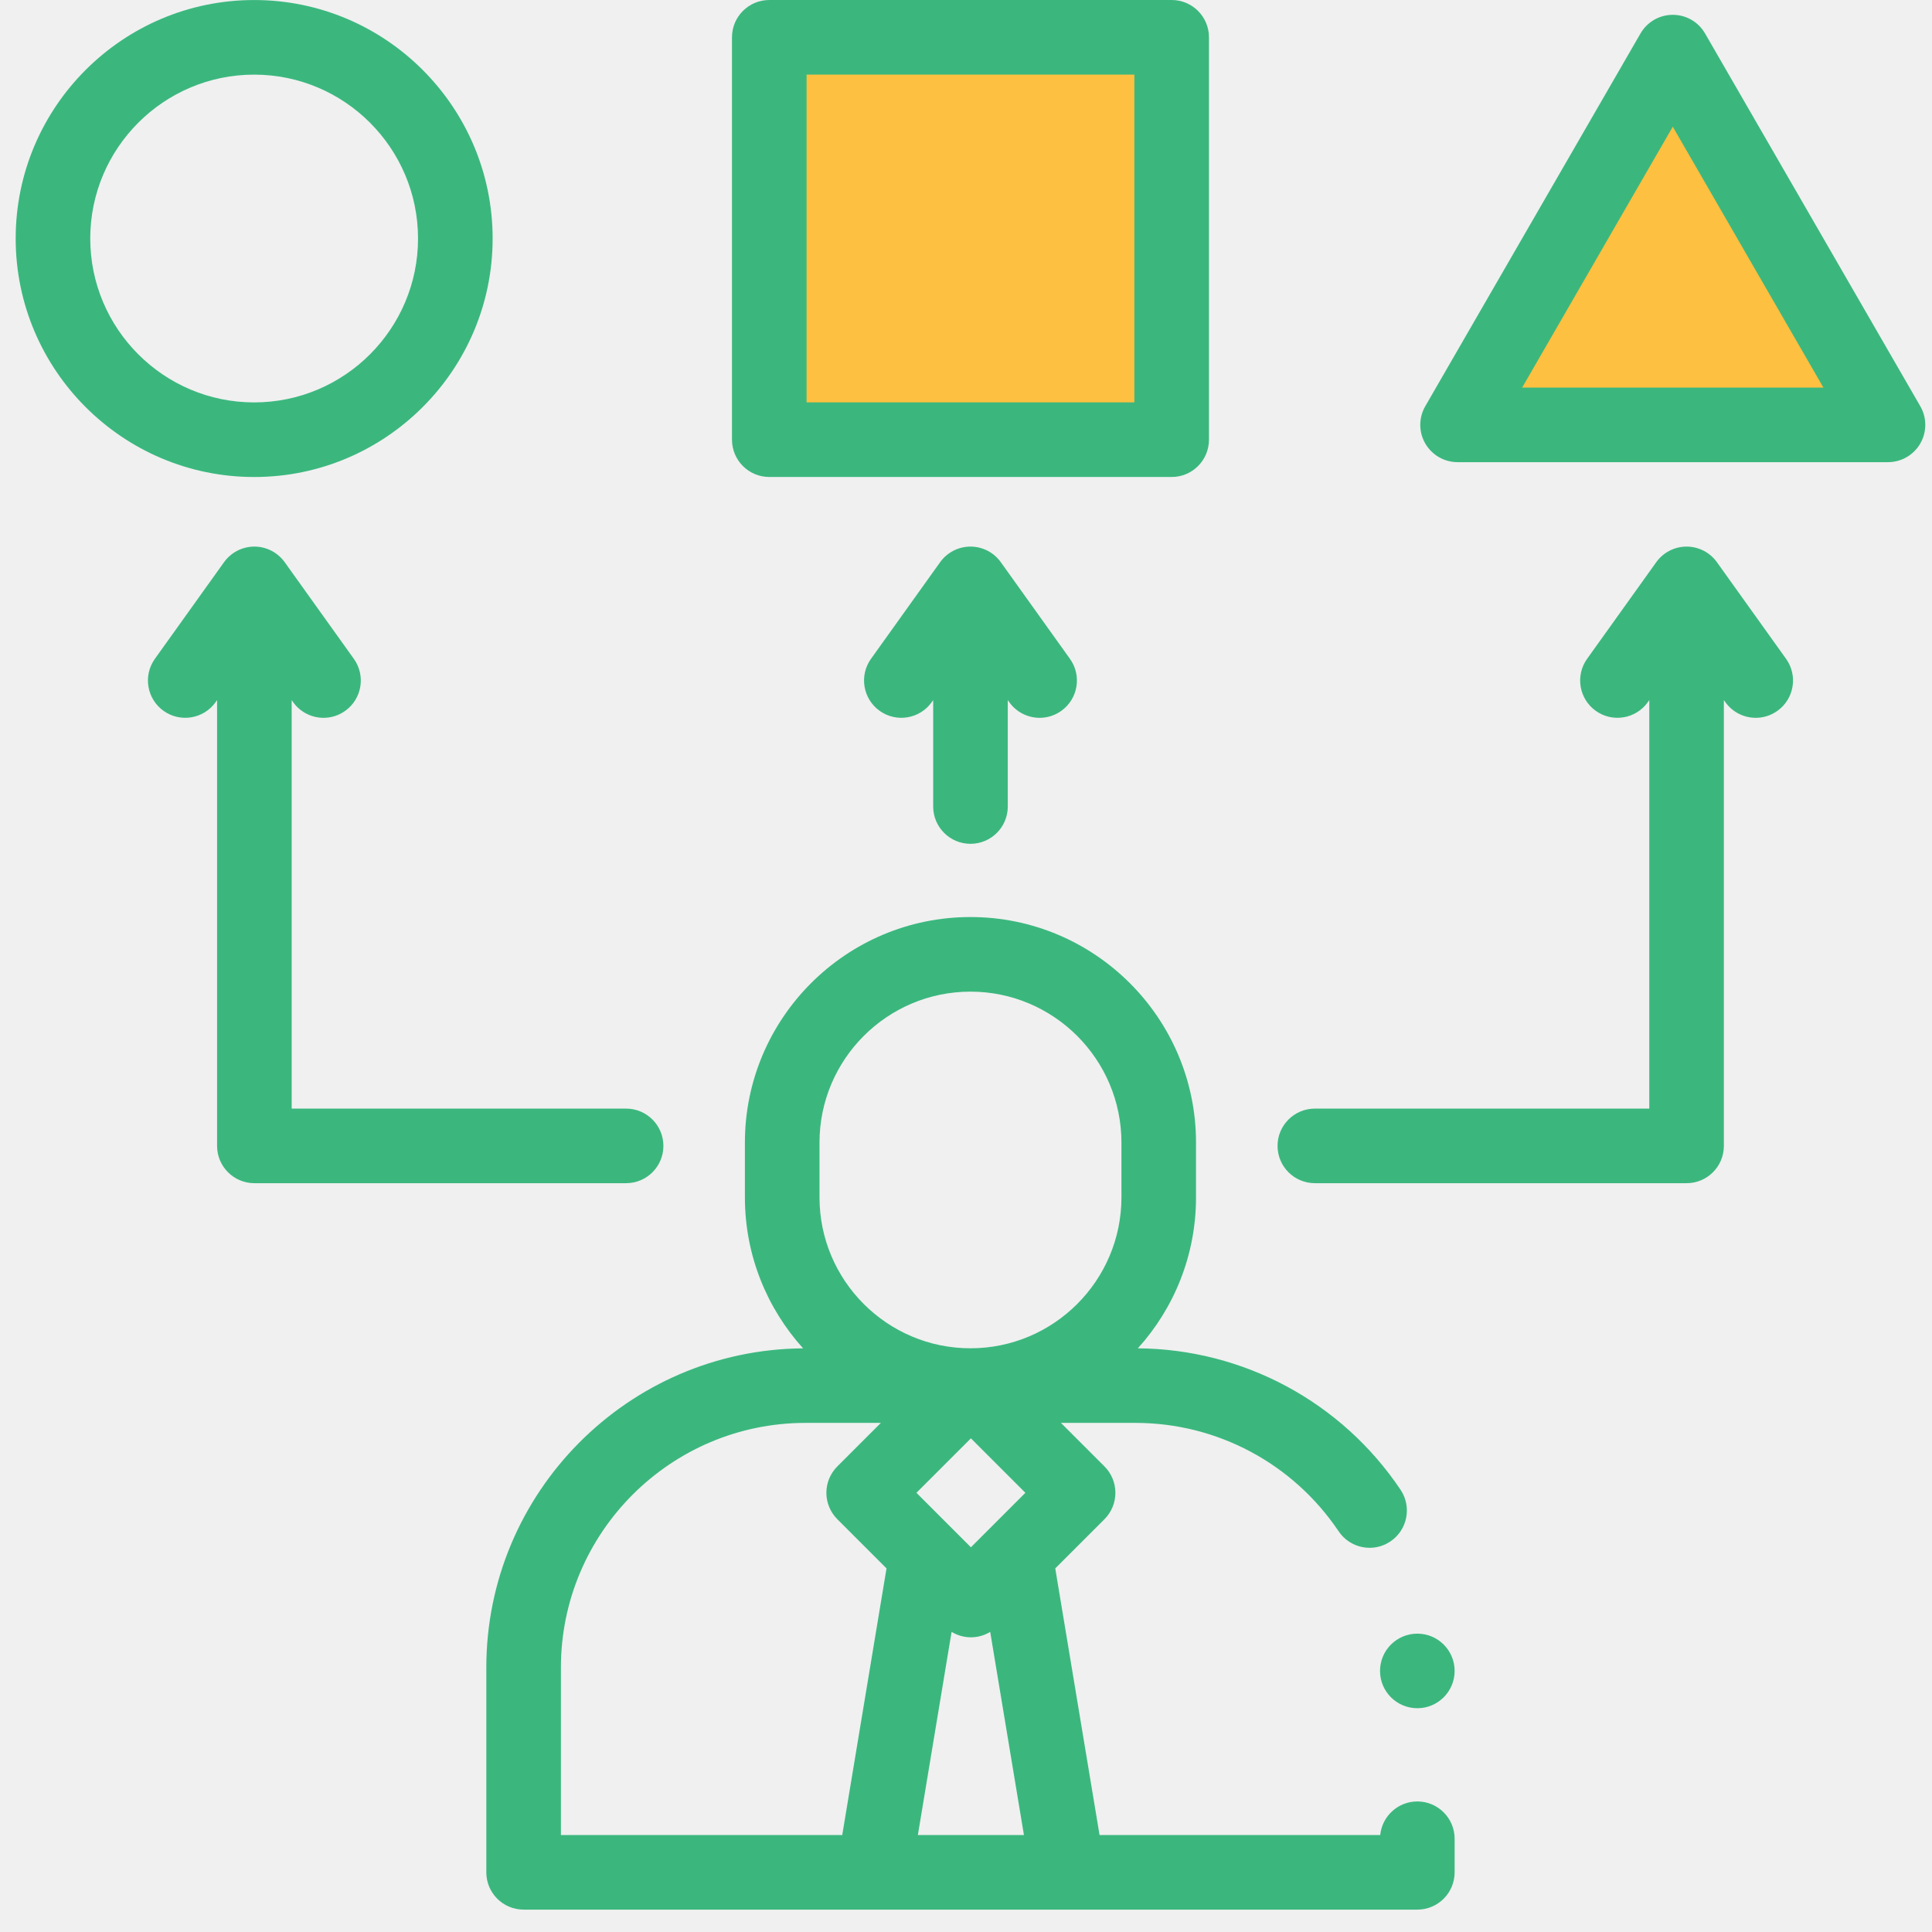
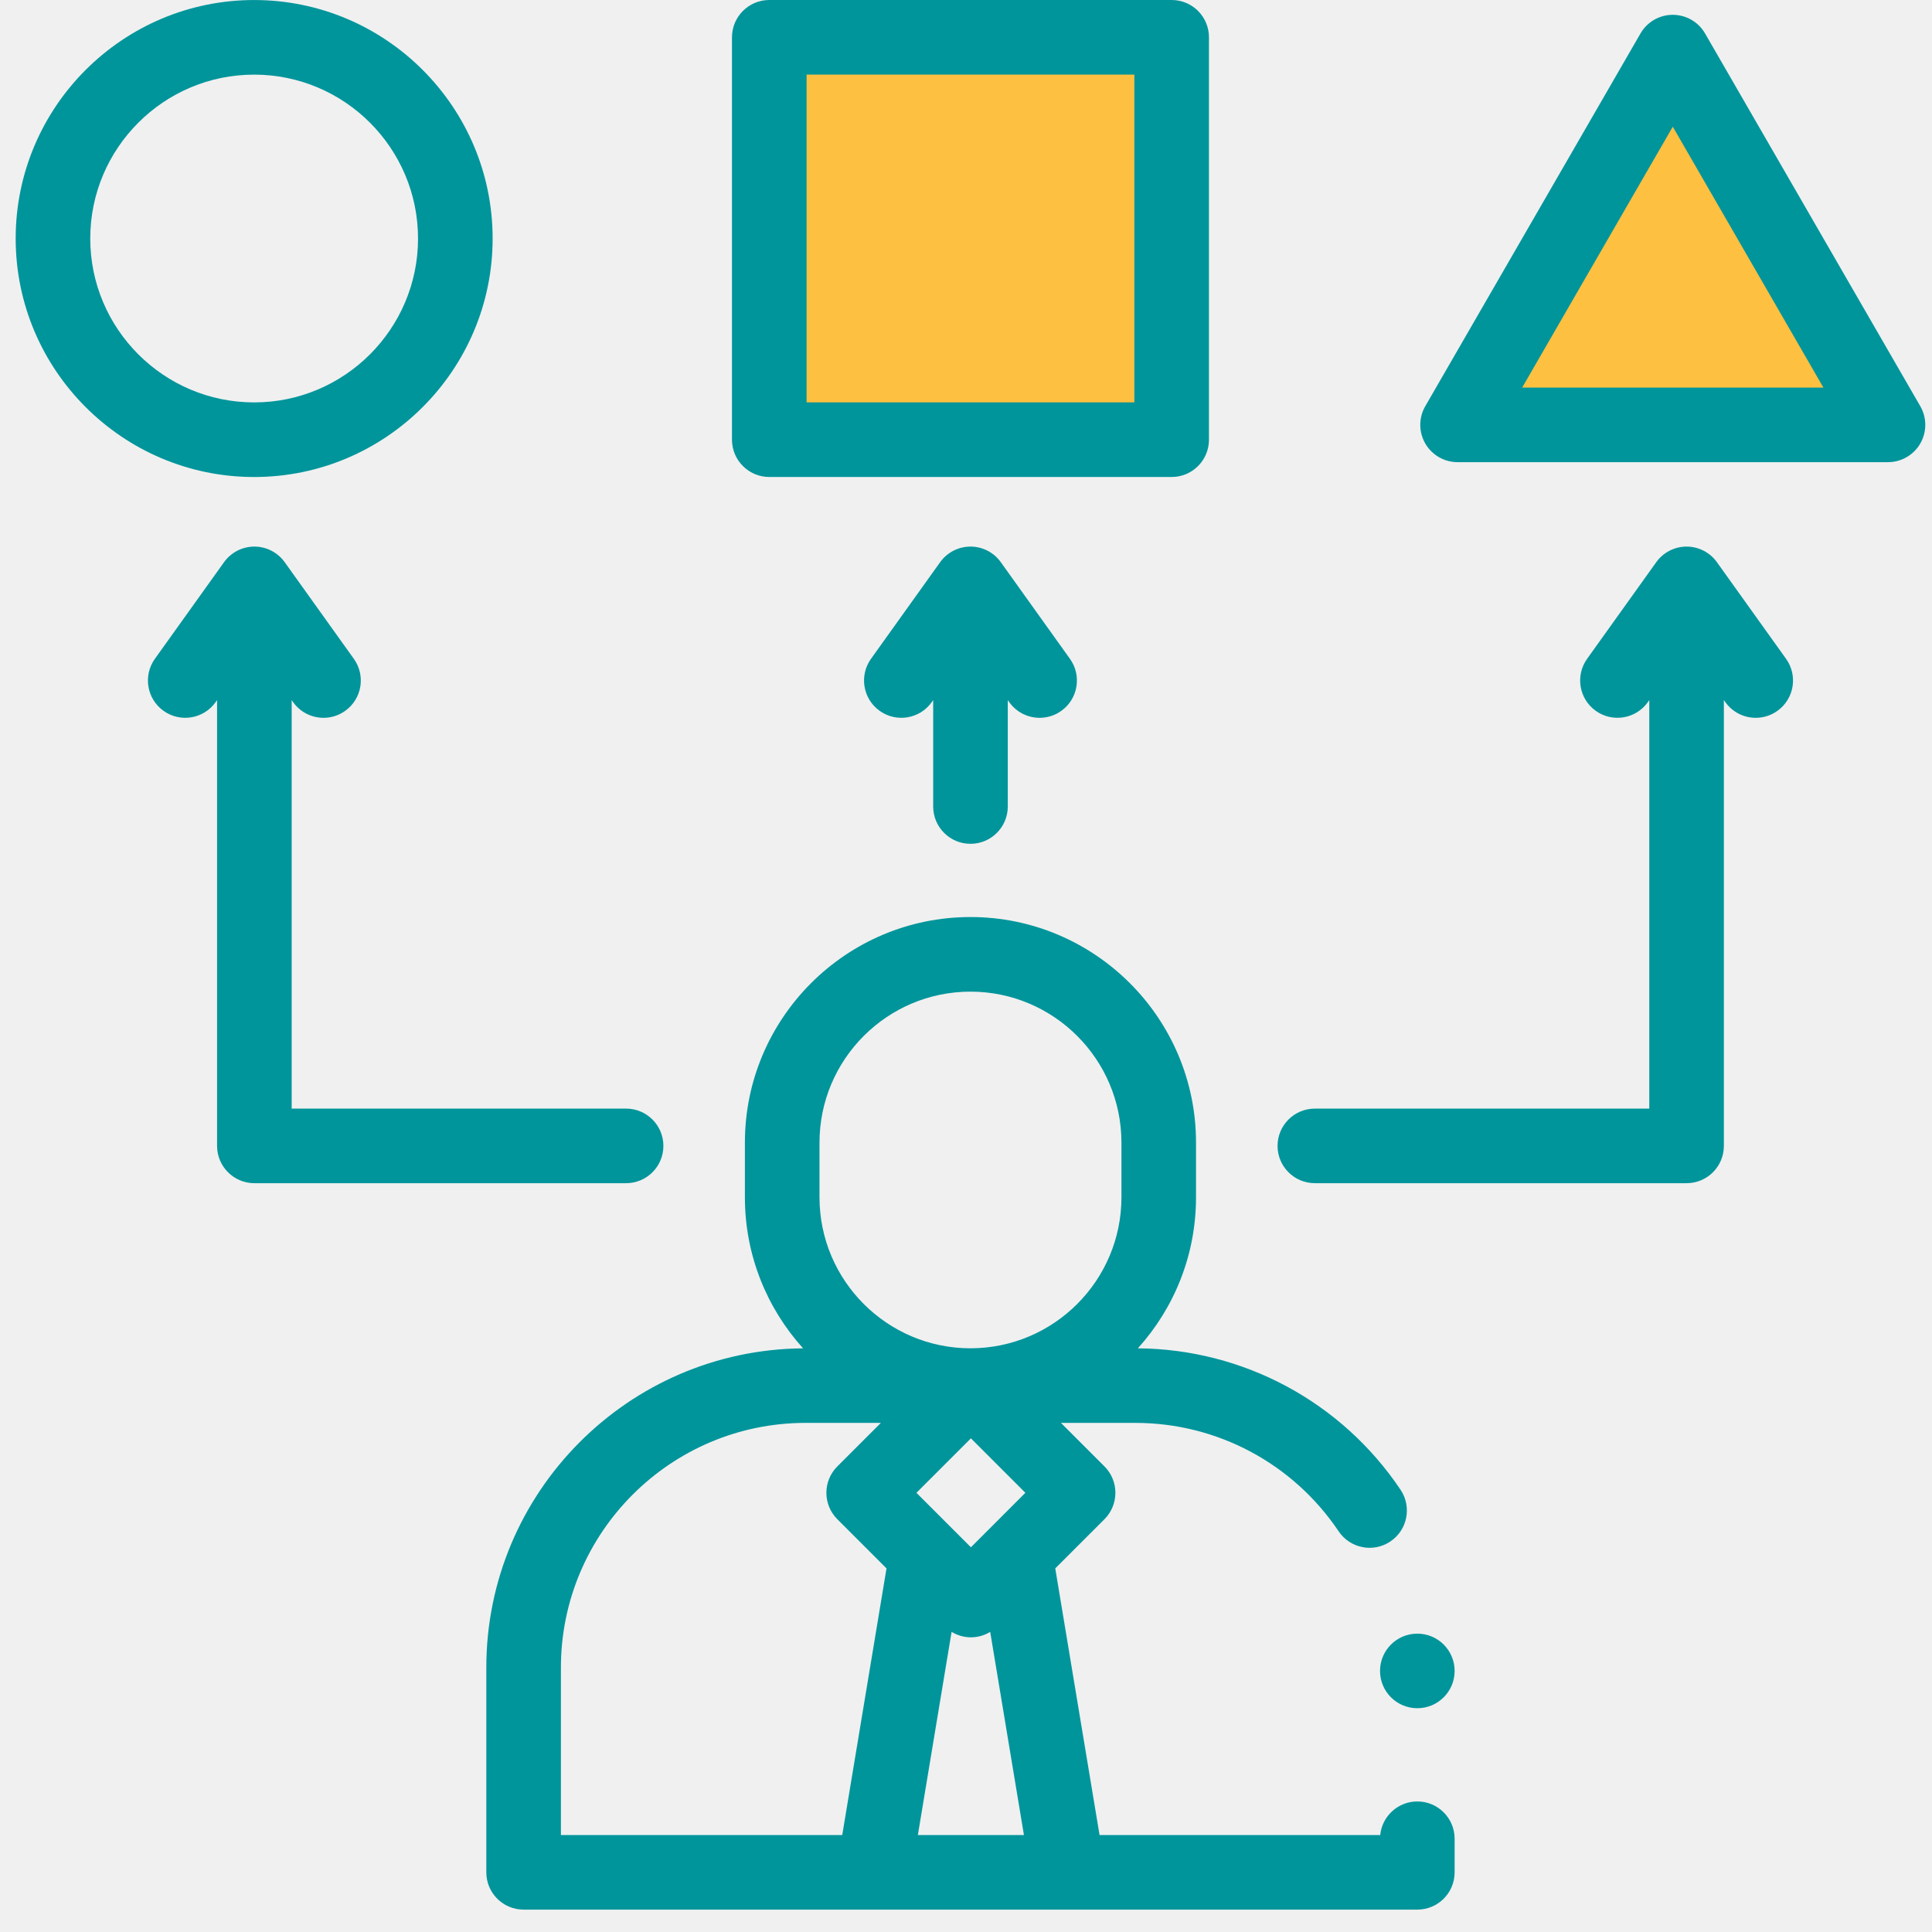
<svg xmlns="http://www.w3.org/2000/svg" width="70" height="70" viewBox="0 0 70 70" fill="none">
  <g clip-path="url(#clip0)">
-     <path d="M51.353 65.27C50.652 65.27 50.076 65.804 50.008 66.486H39.839L38.234 56.826L40.018 55.043C40.271 54.789 40.413 54.445 40.413 54.087C40.413 53.729 40.271 53.385 40.018 53.132L38.44 51.554H41.136C44.095 51.554 46.848 53.022 48.501 55.482C48.917 56.102 49.757 56.267 50.376 55.85C50.996 55.434 51.16 54.595 50.744 53.975C48.606 50.792 45.053 48.882 41.227 48.852C42.536 47.403 43.334 45.483 43.334 43.381V41.399C43.334 36.892 39.668 33.226 35.162 33.226C30.655 33.226 26.989 36.892 26.989 41.399V43.381C26.989 45.484 27.788 47.403 29.097 48.853C22.76 48.902 17.62 54.071 17.62 60.419V67.838C17.62 68.584 18.225 69.189 18.971 69.189H51.353C52.099 69.189 52.704 68.584 52.704 67.838V66.622C52.704 65.876 52.099 65.27 51.353 65.27ZM35.178 56.061L33.204 54.087L35.178 52.114L37.151 54.087L35.178 56.061ZM34.478 59.126C34.693 59.256 34.935 59.323 35.178 59.323C35.42 59.323 35.663 59.257 35.877 59.126L37.099 66.486H33.256L34.478 59.126ZM29.692 41.399C29.692 38.383 32.146 35.929 35.162 35.929C38.178 35.929 40.632 38.383 40.632 41.399V43.381C40.632 46.397 38.178 48.851 35.162 48.851C32.146 48.851 29.692 46.397 29.692 43.381V41.399ZM20.323 60.419C20.323 55.531 24.3 51.554 29.188 51.554H31.915L30.337 53.132C30.084 53.385 29.941 53.729 29.941 54.087C29.941 54.445 30.084 54.789 30.337 55.043L32.12 56.826L30.516 66.486H20.323V60.419H20.323Z" fill="#3BB77E" />
+     <path d="M51.353 65.27C50.652 65.27 50.076 65.804 50.008 66.486H39.839L38.234 56.826L40.018 55.043C40.271 54.789 40.413 54.445 40.413 54.087C40.413 53.729 40.271 53.385 40.018 53.132L38.44 51.554H41.136C44.095 51.554 46.848 53.022 48.501 55.482C48.917 56.102 49.757 56.267 50.376 55.85C50.996 55.434 51.16 54.595 50.744 53.975C48.606 50.792 45.053 48.882 41.227 48.852C42.536 47.403 43.334 45.483 43.334 43.381V41.399C43.334 36.892 39.668 33.226 35.162 33.226C30.655 33.226 26.989 36.892 26.989 41.399V43.381C26.989 45.484 27.788 47.403 29.097 48.853C22.76 48.902 17.62 54.071 17.62 60.419V67.838C17.62 68.584 18.225 69.189 18.971 69.189H51.353C52.099 69.189 52.704 68.584 52.704 67.838V66.622C52.704 65.876 52.099 65.27 51.353 65.27ZM35.178 56.061L33.204 54.087L35.178 52.114L37.151 54.087L35.178 56.061ZM34.478 59.126C34.693 59.256 34.935 59.323 35.178 59.323C35.42 59.323 35.663 59.257 35.877 59.126L37.099 66.486H33.256L34.478 59.126ZM29.692 41.399C29.692 38.383 32.146 35.929 35.162 35.929C38.178 35.929 40.632 38.383 40.632 41.399V43.381C40.632 46.397 38.178 48.851 35.162 48.851C32.146 48.851 29.692 46.397 29.692 43.381V41.399ZM20.323 60.419C20.323 55.531 24.3 51.554 29.188 51.554H31.915L30.337 53.132C30.084 53.385 29.941 53.729 29.941 54.087C29.941 54.445 30.084 54.789 30.337 55.043L32.12 56.826L30.516 66.486H20.323V60.419H20.323Z" fill="#00959b" />
    <path d="M28 1.5C28.4 1.5 37.5 1.833 42 2V16.5L28 16V1.5Z" fill="#FDC040" />
    <path d="M60 2L53 15H68L61 2.5L60 2Z" fill="#FDC040" />
    <path d="M28 1.5C28.4 1.5 37.5 1.833 42 2V16.5L28 16V1.5Z" stroke="black" stroke-linecap="round" stroke-linejoin="round" />
    <path d="M60 2L53 15H68L61 2.5L60 2Z" stroke="black" stroke-linecap="round" stroke-linejoin="round" />
-     <path d="M17.849 8.642C17.849 3.877 13.973 0.001 9.209 0.001C4.444 0.001 0.568 3.877 0.568 8.642C0.568 13.406 4.444 17.283 9.208 17.283C13.973 17.283 17.849 13.406 17.849 8.642ZM3.27 8.642C3.27 5.368 5.934 2.704 9.208 2.704C12.483 2.704 15.146 5.368 15.146 8.642C15.146 11.916 12.483 14.58 9.208 14.58C5.934 14.58 3.27 11.916 3.27 8.642Z" fill="#3BB77E" />
-     <path d="M27.873 17.282H42.452C43.198 17.282 43.803 16.677 43.803 15.931V1.351C43.803 0.605 43.198 0 42.452 0H27.873C27.127 0 26.521 0.605 26.521 1.351V15.931C26.521 16.677 27.127 17.282 27.873 17.282ZM29.224 2.703H41.1V14.579H29.224V2.703Z" fill="#3BB77E" />
-     <path d="M69.576 14.718L61.778 1.213C61.537 0.794 61.091 0.537 60.608 0.537C60.125 0.537 59.679 0.794 59.438 1.213L51.64 14.718C51.399 15.136 51.399 15.651 51.64 16.069C51.882 16.487 52.328 16.745 52.811 16.745H68.406C68.888 16.745 69.334 16.487 69.576 16.069C69.817 15.651 69.817 15.136 69.576 14.718ZM55.151 14.042L60.608 4.591L66.065 14.042H55.151Z" fill="#3BB77E" />
-     <path d="M35.162 30.573C35.909 30.573 36.514 29.968 36.514 29.222V25.366L36.568 25.443C36.832 25.811 37.247 26.008 37.668 26.008C37.941 26.008 38.215 25.926 38.454 25.755C39.061 25.321 39.201 24.477 38.766 23.87L36.261 20.369C36.008 20.015 35.598 19.804 35.162 19.804C34.726 19.804 34.317 20.015 34.063 20.369L31.558 23.87C31.124 24.477 31.264 25.321 31.871 25.755C32.478 26.189 33.322 26.05 33.756 25.443L33.811 25.366V29.222C33.811 29.968 34.416 30.573 35.162 30.573Z" fill="#3BB77E" />
-     <path d="M24.036 41.518C24.036 40.772 23.431 40.167 22.685 40.167H10.568V25.366L10.622 25.443C10.886 25.811 11.301 26.008 11.722 26.008C11.995 26.008 12.269 25.926 12.508 25.755C13.115 25.321 13.255 24.477 12.82 23.87L10.315 20.369C10.061 20.015 9.652 19.804 9.216 19.804C8.78 19.804 8.371 20.015 8.117 20.369L5.612 23.87C5.178 24.477 5.318 25.321 5.925 25.755C6.532 26.189 7.376 26.05 7.81 25.443L7.865 25.366V41.518C7.865 42.264 8.47 42.869 9.216 42.869H22.685C23.431 42.869 24.036 42.264 24.036 41.518Z" fill="#3BB77E" />
-     <path d="M62.207 20.369C61.953 20.015 61.544 19.804 61.108 19.804C60.672 19.804 60.263 20.015 60.009 20.369L57.504 23.87C57.07 24.477 57.21 25.321 57.817 25.755C58.424 26.189 59.268 26.05 59.702 25.443L59.757 25.366V40.167H47.64C46.893 40.167 46.288 40.772 46.288 41.518C46.288 42.264 46.893 42.869 47.64 42.869H61.108C61.855 42.869 62.459 42.264 62.459 41.518V25.366L62.514 25.443C62.778 25.811 63.193 26.008 63.614 26.008C63.887 26.008 64.161 25.926 64.4 25.755C65.007 25.321 65.147 24.477 64.712 23.87L62.207 20.369Z" fill="#3BB77E" />
-     <path d="M51.353 61.892C52.099 61.892 52.704 61.287 52.704 60.541C52.704 59.795 52.099 59.19 51.353 59.19C50.606 59.19 50.001 59.795 50.001 60.541C50.001 61.287 50.606 61.892 51.353 61.892Z" fill="#3BB77E" />
+     <path d="M17.849 8.642C17.849 3.877 13.973 0.001 9.209 0.001C4.444 0.001 0.568 3.877 0.568 8.642C0.568 13.406 4.444 17.283 9.208 17.283C13.973 17.283 17.849 13.406 17.849 8.642ZM3.27 8.642C3.27 5.368 5.934 2.704 9.208 2.704C12.483 2.704 15.146 5.368 15.146 8.642C15.146 11.916 12.483 14.58 9.208 14.58C5.934 14.58 3.27 11.916 3.27 8.642Z" fill="#00959b" />
+     <path d="M27.873 17.282H42.452C43.198 17.282 43.803 16.677 43.803 15.931V1.351C43.803 0.605 43.198 0 42.452 0H27.873C27.127 0 26.521 0.605 26.521 1.351V15.931C26.521 16.677 27.127 17.282 27.873 17.282ZM29.224 2.703H41.1V14.579H29.224V2.703Z" fill="#00959b" />
+     <path d="M69.576 14.718L61.778 1.213C61.537 0.794 61.091 0.537 60.608 0.537C60.125 0.537 59.679 0.794 59.438 1.213L51.64 14.718C51.399 15.136 51.399 15.651 51.64 16.069C51.882 16.487 52.328 16.745 52.811 16.745H68.406C68.888 16.745 69.334 16.487 69.576 16.069C69.817 15.651 69.817 15.136 69.576 14.718ZM55.151 14.042L60.608 4.591L66.065 14.042H55.151Z" fill="#00959b" />
+     <path d="M35.162 30.573C35.909 30.573 36.514 29.968 36.514 29.222V25.366L36.568 25.443C36.832 25.811 37.247 26.008 37.668 26.008C37.941 26.008 38.215 25.926 38.454 25.755C39.061 25.321 39.201 24.477 38.766 23.87L36.261 20.369C36.008 20.015 35.598 19.804 35.162 19.804C34.726 19.804 34.317 20.015 34.063 20.369L31.558 23.87C31.124 24.477 31.264 25.321 31.871 25.755C32.478 26.189 33.322 26.05 33.756 25.443L33.811 25.366V29.222C33.811 29.968 34.416 30.573 35.162 30.573Z" fill="#00959b" />
+     <path d="M24.036 41.518C24.036 40.772 23.431 40.167 22.685 40.167H10.568V25.366L10.622 25.443C10.886 25.811 11.301 26.008 11.722 26.008C11.995 26.008 12.269 25.926 12.508 25.755C13.115 25.321 13.255 24.477 12.82 23.87L10.315 20.369C10.061 20.015 9.652 19.804 9.216 19.804C8.78 19.804 8.371 20.015 8.117 20.369L5.612 23.87C5.178 24.477 5.318 25.321 5.925 25.755C6.532 26.189 7.376 26.05 7.81 25.443L7.865 25.366V41.518C7.865 42.264 8.47 42.869 9.216 42.869H22.685C23.431 42.869 24.036 42.264 24.036 41.518Z" fill="#00959b" />
+     <path d="M62.207 20.369C61.953 20.015 61.544 19.804 61.108 19.804C60.672 19.804 60.263 20.015 60.009 20.369L57.504 23.87C57.07 24.477 57.21 25.321 57.817 25.755C58.424 26.189 59.268 26.05 59.702 25.443L59.757 25.366V40.167H47.64C46.893 40.167 46.288 40.772 46.288 41.518C46.288 42.264 46.893 42.869 47.64 42.869H61.108C61.855 42.869 62.459 42.264 62.459 41.518V25.366L62.514 25.443C62.778 25.811 63.193 26.008 63.614 26.008C63.887 26.008 64.161 25.926 64.4 25.755C65.007 25.321 65.147 24.477 64.712 23.87L62.207 20.369Z" fill="#00959b" />
+     <path d="M51.353 61.892C52.099 61.892 52.704 61.287 52.704 60.541C52.704 59.795 52.099 59.19 51.353 59.19C50.606 59.19 50.001 59.795 50.001 60.541C50.001 61.287 50.606 61.892 51.353 61.892Z" fill="#00959b" />
  </g>
  <defs>
    <clipPath id="clip0">
      <rect width="69.189" height="69.189" fill="white" transform="translate(0.567627)" />
    </clipPath>
  </defs>
</svg>
